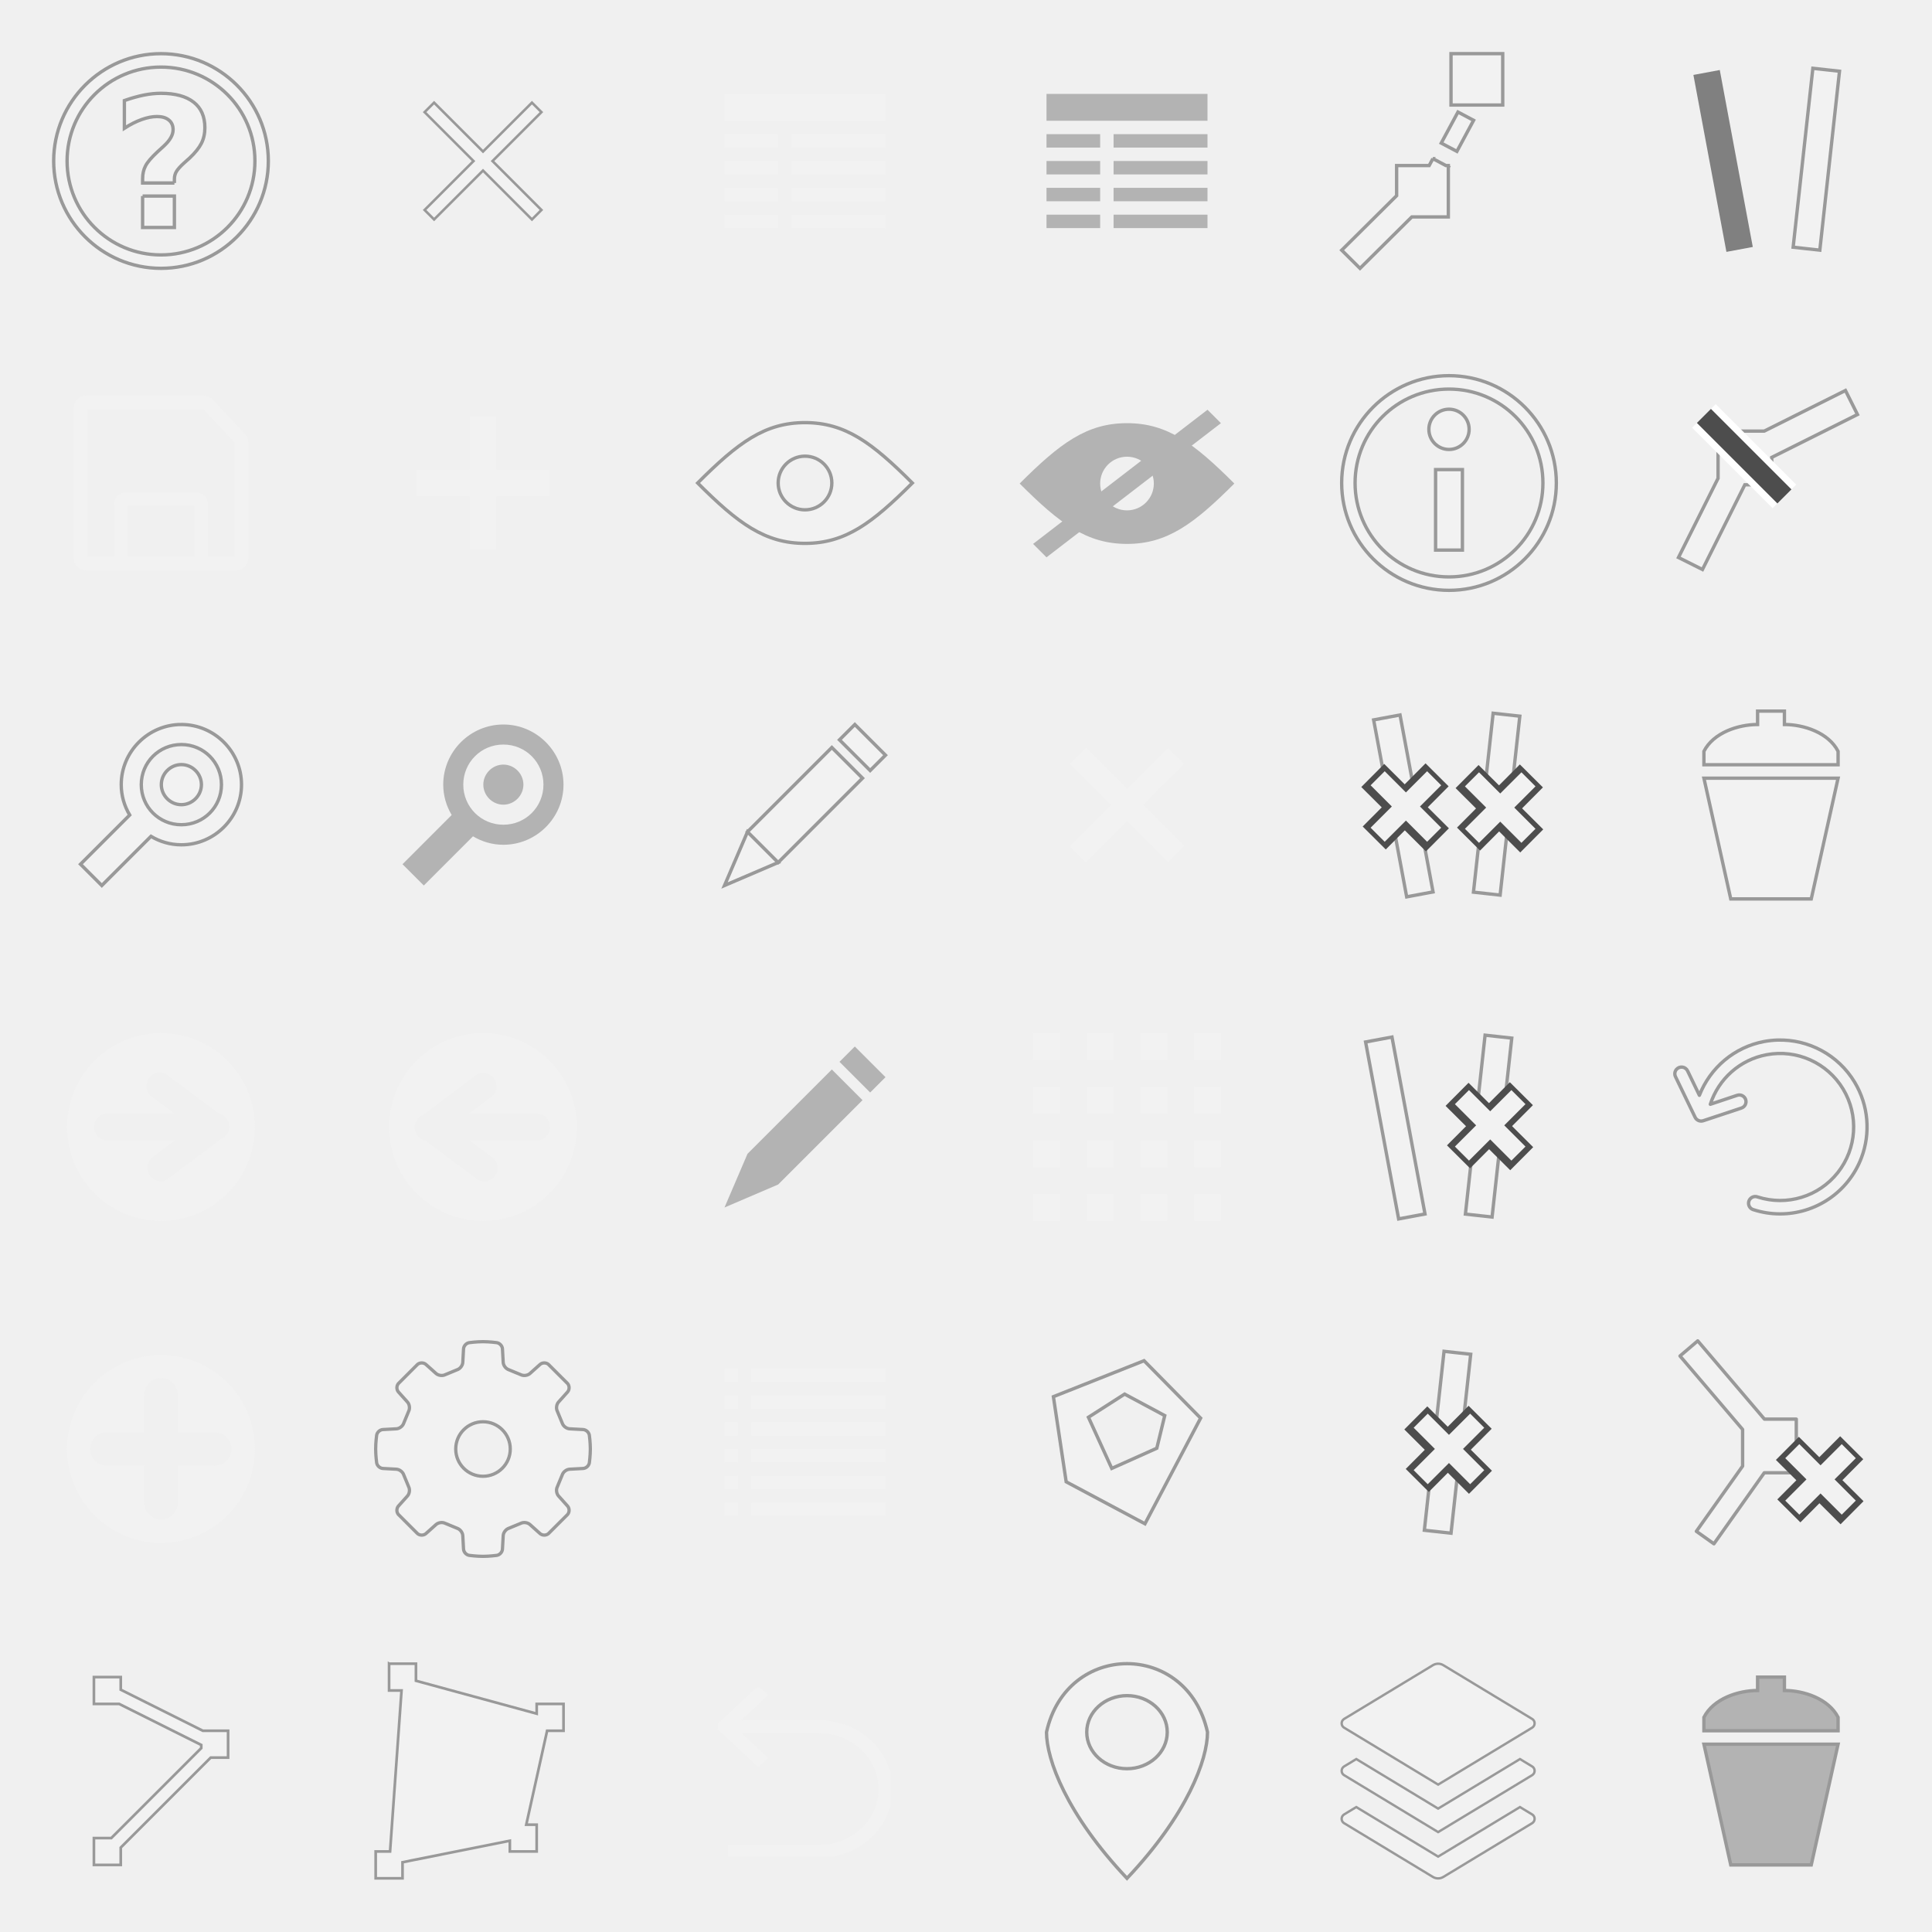
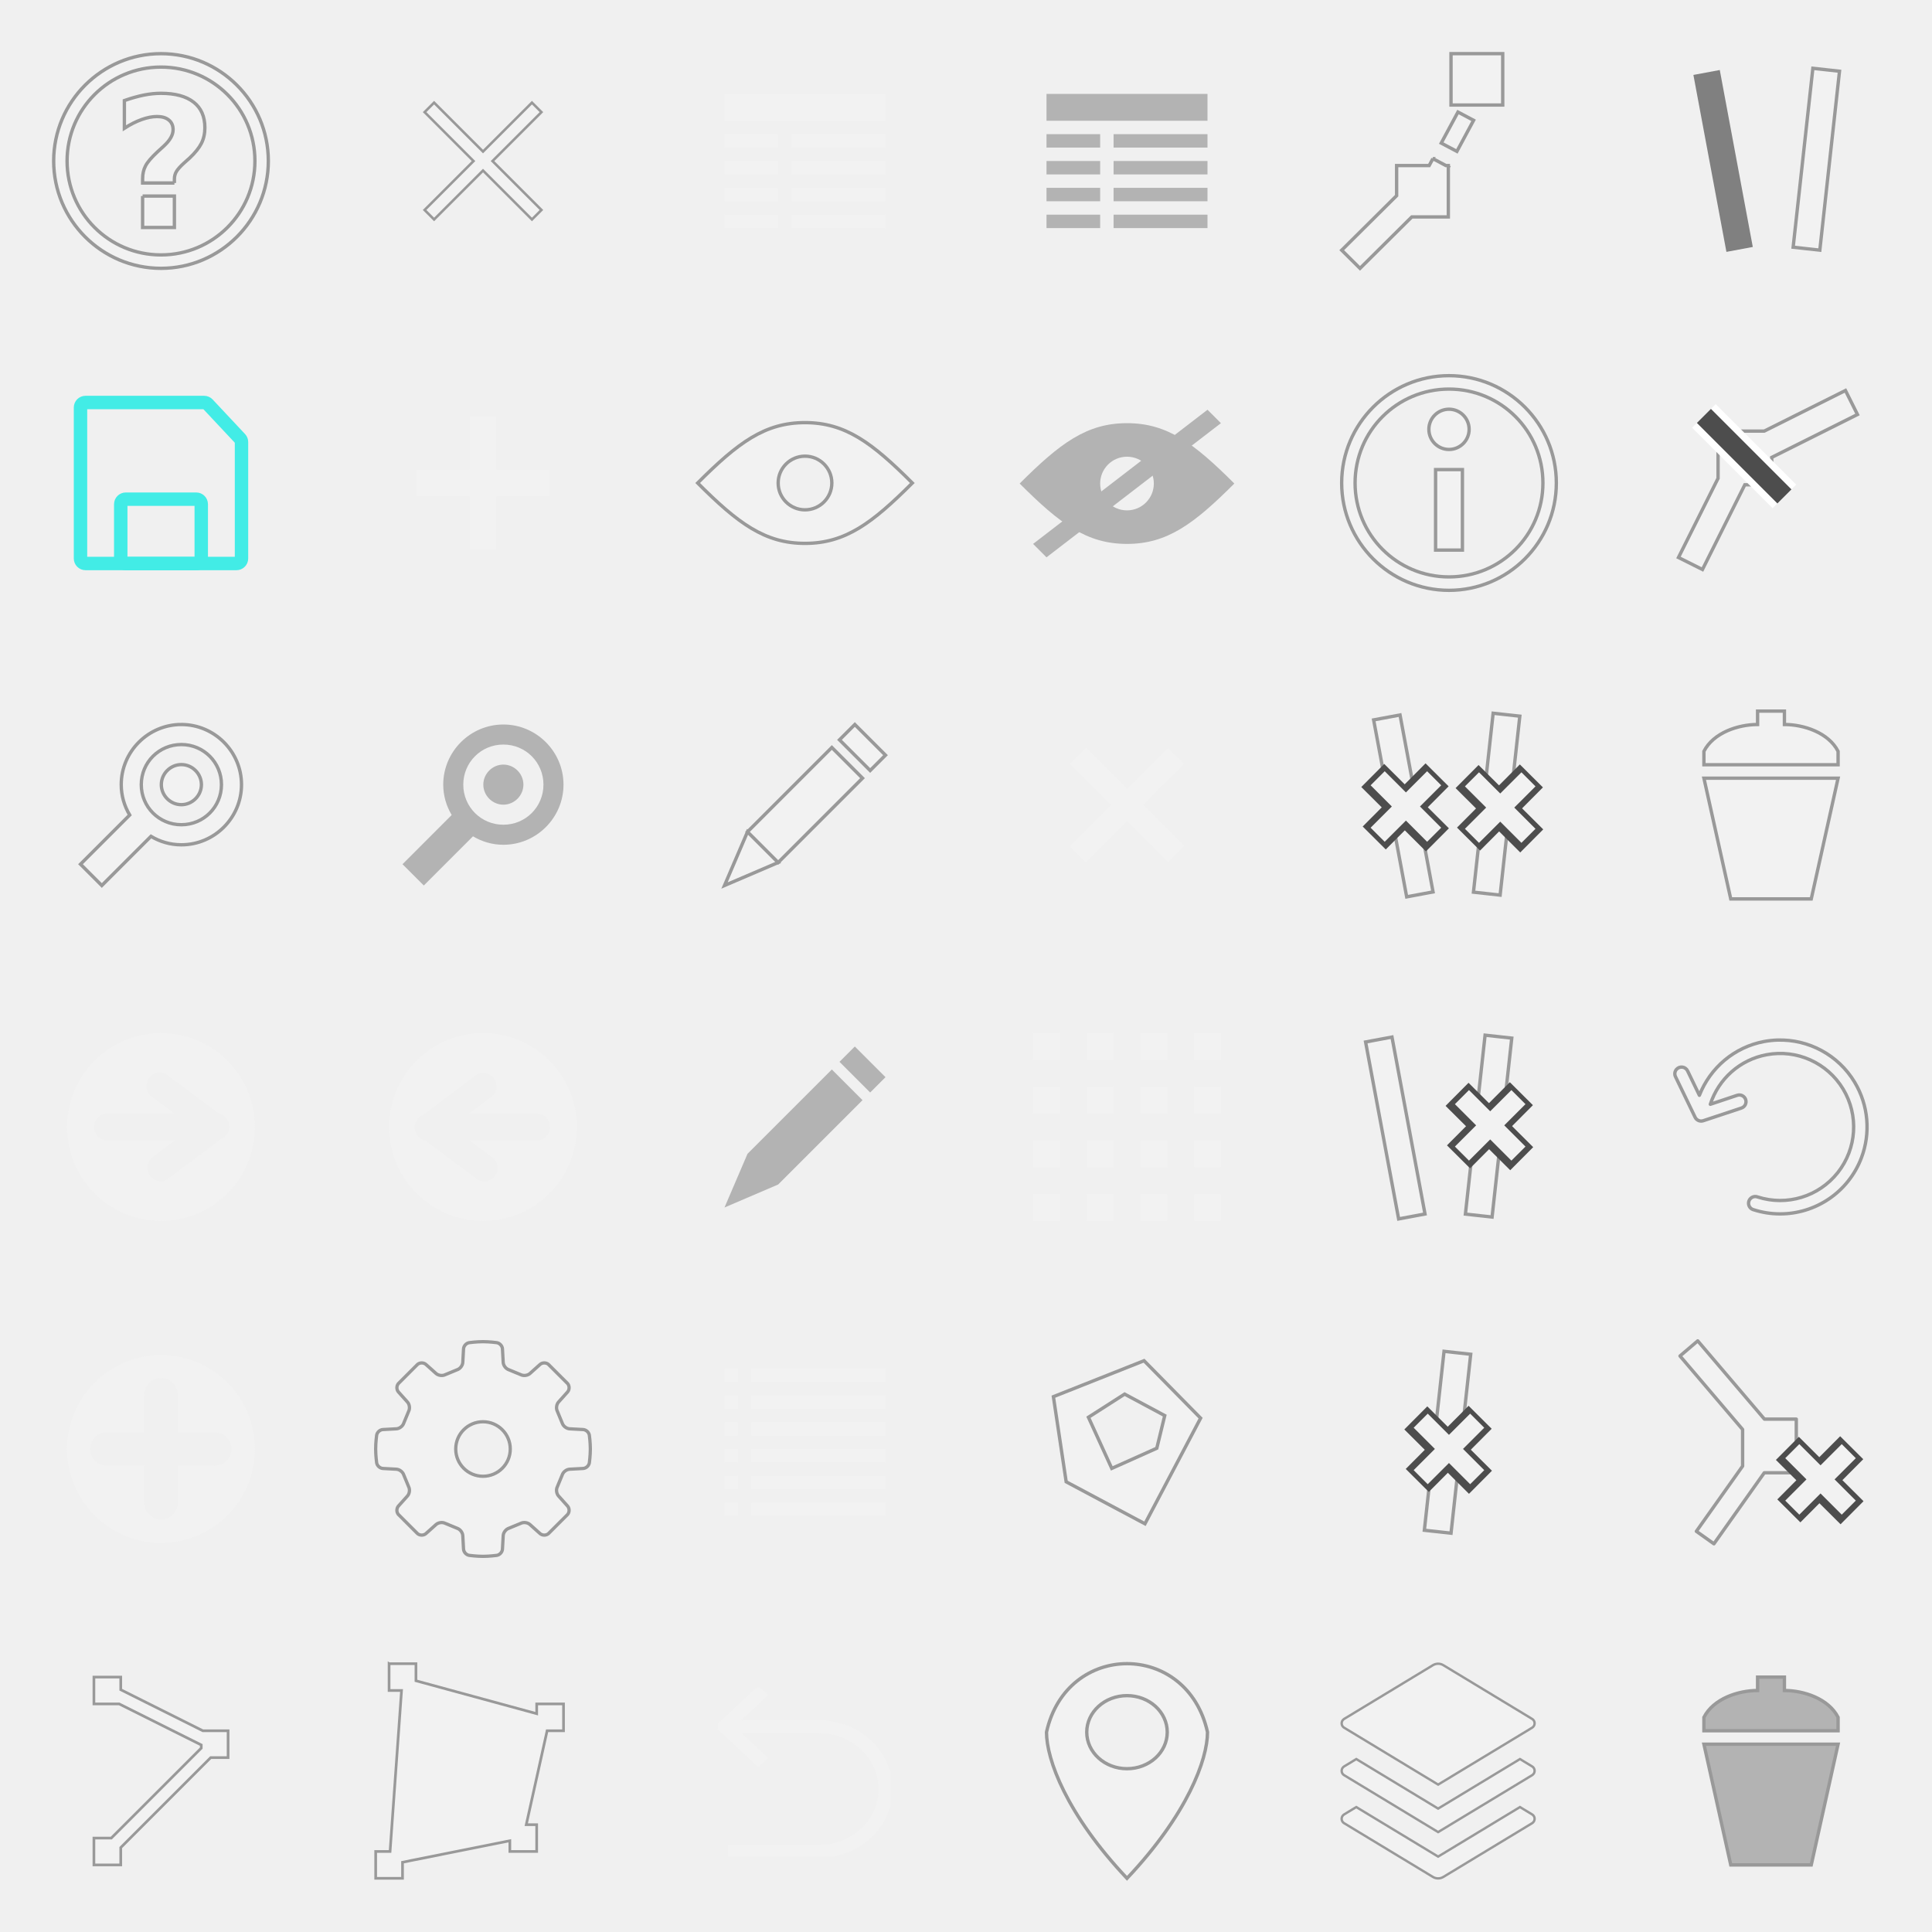
<svg xmlns="http://www.w3.org/2000/svg" id="svg2" width="144" height="144" version="1.1">
  <defs id="defs4">
    <clipPath id="clip0_241_10857">
      <rect id="rect586" width="18.05" height="19.01" fill="#fff" />
    </clipPath>
  </defs>
  <g id="layer1" transform="translate(0 -812.36)">
    <text id="text4457" x="5.787" y="897.808" fill="#000000" font-family="sans-serif" letter-spacing="0px" word-spacing="0px" style="line-height:0%" xml:space="preserve">
      <tspan id="tspan4459" x="5.787" y="897.808" font-family="sans-serif" font-size="40px" style="line-height:1.25"> </tspan>
    </text>
    <g id="g3001" transform="translate(-23.256 -119.39)">
      <path id="path3014" d="m35.256 935.75c-4.412 0-8 3.588-8 8 0 4.412 3.588 8 8 8s8-3.588 8-8c0-4.412-3.588-8-8-8zm0 1c3.872 0 7 3.128 7 7 0 3.872-3.128 7-7 7s-7-3.128-7-7c0-3.872 3.128-7 7-7z" color="#000000" color-rendering="auto" fill="#f2f2f2" image-rendering="auto" shape-rendering="auto" solid-color="#000000" stroke="#999" stroke-width=".25" style="isolation:auto;mix-blend-mode:normal;text-decoration-color:#000000;text-decoration-line:none;text-decoration-style:solid;text-indent:0;text-transform:none;white-space:normal" />
      <g id="text3784" transform="translate(27.256 -100.61)" fill="#4d4d4d">
        <path id="path3789" d="m9 1046h-2.37v-0.322c0-0.36 0.072-0.677 0.217-0.954 0.144-0.281 0.449-0.636 0.912-1.066l0.42-0.382c0.249-0.228 0.431-0.443 0.545-0.645 0.118-0.202 0.177-0.404 0.177-0.605-4.6e-6 -0.307-0.105-0.546-0.315-0.717-0.21-0.176-0.503-0.263-0.88-0.263-0.354 0-0.737 0.075-1.149 0.224-0.411 0.145-0.84 0.362-1.287 0.651v-2.066c0.53-0.184 1.013-0.32 1.451-0.408 0.438-0.088 0.86-0.132 1.267-0.132 1.068 0 1.882 0.219 2.442 0.658 0.56 0.434 0.84 1.07 0.84 1.908-7e-6 0.43-0.085 0.816-0.256 1.158-0.171 0.338-0.462 0.702-0.873 1.092l-0.42 0.375c-0.298 0.272-0.492 0.491-0.584 0.658-0.092 0.162-0.138 0.342-0.138 0.539v0.296m-2.37 0.974h2.37v2.342h-2.37v-2.342" fill="#f2f2f2" stroke="#999" stroke-width=".25" />
      </g>
    </g>
    <path id="path2990-6" d="m60 843.86c-3 0-5 1.5-8 4.5 3 3 5 4.5 8 4.5 3 0 5-1.5 8-4.5-3-3-5-4.5-8-4.5zm0 2.5c1.105 0 2 0.895 2 2s-0.895 2-2 2c-1.105 0-2-0.895-2-2s0.895-2 2-2z" fill="#f2f2f2" stroke="#999" stroke-width=".25" />
    <g id="eye-off" transform="translate(75 -195)" fill="#b3b3b3">
      <path id="path2990" transform="translate(0 1034.4)" d="m9 4.5c-3-3.36e-5 -5 1.5-8 4.5 3 3 5 4.5 8 4.5 3-3.3e-5 5-1.5 8-4.5-3-3-5-4.5-8-4.5zm0 2.5c1.105 0 2 0.895 2 2 0 1.105-0.895 2-2 2-1.105 0-2-0.895-2-2 0-1.105 0.895-2 2-2z" />
      <path id="rect3787" d="m2 1047.9 13-10 1 1-13 10z" />
    </g>
    <path id="table" d="m78 819.36v2h12v-2zm0 3v1h4v-1zm5 0v1h7v-1zm-5 2v1h4v-1zm5 0v1h7v-1zm-5 2v1h4v-1zm5 0v1h7v-1zm-5 2v1h4v-1zm5 0v1h7v-1z" fill="#b3b3b3" />
    <path id="rect5280" d="m35 843.36v4h-4v2h4v4h2v-4h4v-2h-4v-4z" fill="#f2f2f2" />
    <path id="path4354" d="m13.518 866.36c-2.467 0-4.482 2.016-4.482 4.483 0 0.83 0.234 1.596 0.63 2.265l-3.665 3.665 1.587 1.588 3.665-3.665c0.668 0.397 1.435 0.63 2.265 0.63 2.467 0 4.482-2.016 4.482-4.482 0-2.467-2.016-4.483-4.482-4.483zm0 1.494c1.659 0 2.988 1.329 2.988 2.988 0 1.659-1.329 2.988-2.988 2.988s-2.988-1.329-2.988-2.988c0-1.659 1.329-2.988 2.988-2.988zm0 1.494c-0.816 0-1.494 0.678-1.494 1.494s0.678 1.494 1.494 1.494 1.494-0.678 1.494-1.494-0.678-1.494-1.494-1.494z" color="#000000" fill="#f2f2f2" stroke="#999" stroke-width=".25" style="text-decoration-line:none;text-indent:0;text-transform:none" />
    <path id="path4392" d="m37.518 866.36c-2.467 0-4.482 2.016-4.482 4.482 0 0.83 0.234 1.596 0.63 2.264l-3.665 3.666 1.587 1.587 3.665-3.665c0.668 0.397 1.435 0.63 2.265 0.63 2.467 0 4.482-2.016 4.482-4.482s-2.016-4.482-4.482-4.482zm0 1.494c1.659 0 2.988 1.329 2.988 2.988s-1.329 2.988-2.988 2.988-2.988-1.329-2.988-2.988 1.329-2.988 2.988-2.988zm0 1.494c-0.816 0-1.494 0.678-1.494 1.494s0.678 1.494 1.494 1.494 1.494-0.678 1.494-1.494-0.678-1.494-1.494-1.494z" color="#000000" fill="#b3b3b3" style="text-decoration-line:none;text-indent:0;text-transform:none" />
    <path id="path5321" d="m36 889.36c-3.866 0-7 3.134-7 7 0 3.866 3.134 7 7 7s7-3.134 7-7c0-3.866-3.134-7-7-7zm-0.156 2.969a1 1 0 0 1 0.094 0 1 1 0 0 1 0.656 1.812l-1.625 1.219h5.031a1 1 0 1 1 0 2h-5l1.594 1.188a1 1 0 1 1-1.188 1.594l-3.719-2.781a1.004 1.004 0 0 1-0.156-1.906l3.875-2.906a1 1 0 0 1 0.438-0.219z" fill="#f2f2f2" />
    <path id="path5338" d="m12 903.36c3.866 0 7-3.134 7-7 0-3.866-3.134-7-7-7s-7 3.134-7 7c0 3.866 3.134 7 7 7zm0.156-2.969a1 1 0 0 1-0.094 0 1 1 0 0 1-0.656-1.812l1.625-1.219h-5.031a1 1 0 1 1 0-2h5l-1.594-1.188a1 1 0 1 1 1.188-1.594l3.719 2.781a1.004 1.004 0 0 1 0.156 1.906l-3.875 2.906a1 1 0 0 1-0.438 0.219z" fill="#f2f2f2" />
    <path id="path5340" d="m12 913.36c-3.866 0-7 3.134-7 7 0 3.866 3.134 7 7 7s7-3.134 7-7c0-3.866-3.134-7-7-7zm-0.156 1.719a1.25 1.25 0 0 1 0.125 0 1.25 1.25 0 0 1 1.281 1.281v2.75h2.75a1.25 1.25 0 1 1 0 2.5h-2.75v2.75a1.25 1.25 0 1 1-2.5 0v-2.75h-2.75a1.252 1.252 0 0 1-0.125-2.5 1.25 1.25 0 0 1 0.125 0h2.75v-2.75a1.25 1.25 0 0 1 1.094-1.281z" fill="#f2f2f2" />
    <path id="table-5" d="m54 819.36v2h12v-2zm0 3v1h4v-1zm5 0v1h7v-1zm-5 2v1h4v-1zm5 0v1h7v-1zm-5 2v1h4v-1zm5 0v1h7v-1zm-5 2v1h4v-1zm5 0v1h7v-1z" fill="#f2f2f2" />
    <path id="path3684" d="m63.714 866.36-1.143 1.143 2.286 2.286 1.143-1.143zm-1.714 1.714-6.286 6.286 2.286 2.286 6.286-6.286zm-6.286 6.286-1.714 4 4-1.714z" fill="#f2f2f2" stroke="#999" stroke-width=".25" />
    <text id="text4457-6" x="41.647" y="916.797" fill="#000000" font-family="sans-serif" letter-spacing="0px" word-spacing="0px" style="line-height:0%" xml:space="preserve">
      <tspan id="tspan4459-6" x="41.647" y="916.797" font-family="sans-serif" font-size="30.476px" style="line-height:1.25"> </tspan>
    </text>
    <g id="text4356-2" transform="translate(44 -124)" fill="#fff">
      <path id="path4384-2" d="m35.742 999.44 3.076-3.076-3.066-3.066 1.191-1.191 3.066 3.066 3.057-3.057 1.172 1.182-3.047 3.057 3.066 3.066-1.191 1.191-3.066-3.066-3.076 3.076-1.182-1.182" fill="#f2f2f2" />
    </g>
    <path id="path3684-2" d="m63.714 890.36-1.143 1.143 2.286 2.286 1.143-1.143zm-1.714 1.714-6.286 6.286 2.286 2.286 6.286-6.286zm-6.286 6.286-1.714 4 4-1.714z" fill="#b3b3b3" />
    <path id="table-5-8-8-6-1" d="m54 914.36v1h1v-1zm2 0v1h10v-1zm-2 2v1h1v-1zm2 0v1h10v-1zm-2 2v1h1v-1zm2 0v1h10v-1zm-2 2v1h1v-1zm2 0v1h10v-1zm-2 2v1h1v-1zm2 0v1h10v-1zm-2 2v1h1v-1zm2 0v1h10v-1z" fill="#f2f2f2" />
    <circle id="path3764" cx="108" cy="844.36" r="1.5" fill="#f2f2f2" stroke="#999" stroke-width=".25" />
    <path id="rect4274" d="m107 847.36h2v6h-2z" fill="#f2f2f2" stroke="#999" stroke-width=".25" />
    <g id="g4717" transform="translate(-54.789 -114.48)">
      <path id="path3862" transform="translate(-1.2108 854.84)" d="m141.27 173.42-6.756 2.68 0.953 6.346 5.871 3.127 4.148-7.873zm-1.447 2.488 2.99 1.602-0.592 2.432-3.357 1.504-1.738-3.811z" fill="#f2f2f2" fill-rule="evenodd" stroke="#999" stroke-width=".25" />
    </g>
    <path id="delete-30" d="m131 865.36v1c-1.429 0-3.286 0.6-4 2v1h10v-1c-0.714-1.4-2.571-2-4-2v-1zm-4 5 2 9h6l2-9z" fill="#f2f2f2" stroke="#999" stroke-width=".25" />
    <g id="g4797" transform="translate(-70.26 -96.674)">
      <path id="path4349-2-2-9-3-8" d="m180.95 986.19-1.467 13.336 1.988 0.219 1.467-13.336z" color="#000000" color-rendering="auto" fill="#f2f2f2" fill-rule="evenodd" image-rendering="auto" shape-rendering="auto" solid-color="#000000" stroke="#999" stroke-width=".25" style="isolation:auto;mix-blend-mode:normal;text-decoration-color:#000000;text-decoration-line:none;text-decoration-style:solid;text-indent:0;text-transform:none;white-space:normal" />
      <path id="path4349-2-2-3-3" d="m174.01 986.33-1.967 0.367 2.463 13.188 1.965-0.367z" color="#000000" color-rendering="auto" fill="#f2f2f2" fill-rule="evenodd" image-rendering="auto" shape-rendering="auto" solid-color="#000000" stroke="#999" stroke-width=".25" style="isolation:auto;mix-blend-mode:normal;text-decoration-color:#000000;text-decoration-line:none;text-decoration-style:solid;text-indent:0;text-transform:none;white-space:normal" />
      <g id="g4621" />
    </g>
    <path id="path4349-2-2-9-3-8-3" d="m111.29 865.52-1.467 13.336 1.988 0.219 1.467-13.336z" color="#000000" color-rendering="auto" fill="#f2f2f2" fill-rule="evenodd" image-rendering="auto" shape-rendering="auto" solid-color="#000000" stroke="#999" stroke-width=".25" style="isolation:auto;mix-blend-mode:normal;text-decoration-color:#000000;text-decoration-line:none;text-decoration-style:solid;text-indent:0;text-transform:none;white-space:normal" />
    <path id="path4349-2-2-3-3-8" d="m104.35 865.65-1.967 0.367 2.463 13.188 1.965-0.367z" color="#000000" color-rendering="auto" fill="#f2f2f2" fill-rule="evenodd" image-rendering="auto" shape-rendering="auto" solid-color="#000000" stroke="#999" stroke-width=".25" style="isolation:auto;mix-blend-mode:normal;text-decoration-color:#000000;text-decoration-line:none;text-decoration-style:solid;text-indent:0;text-transform:none;white-space:normal" />
    <path id="path4349-2-2-9-3-8-7" d="m107.63 913.08-1.467 13.336 1.988 0.219 1.467-13.336z" color="#000000" color-rendering="auto" fill="#f2f2f2" fill-rule="evenodd" image-rendering="auto" shape-rendering="auto" solid-color="#000000" stroke="#999" stroke-width=".25" style="isolation:auto;mix-blend-mode:normal;text-decoration-color:#000000;text-decoration-line:none;text-decoration-style:solid;text-indent:0;text-transform:none;white-space:normal" />
    <path id="rect4918" d="m126.54 912.3-1.322 1.127 4.666 5.477v2.731l-3.447 4.861 1.309 0.93 3.752-5.293h2.387v-4h-2.375z" fill="#f2f2f2" stroke="#999" stroke-linecap="round" stroke-linejoin="round" stroke-width=".25" />
    <g id="g4621-0-6" transform="translate(-45.69 -70.017)" fill="#4d4d4d">
      <g id="g4400-8-39-2-3-1-1-8" transform="matrix(.57449 0 0 .57449 77.91 445.57)" fill-rule="evenodd" stroke="#4d4d4d" stroke-width="4.224">
        <path id="path4353-1-6-1-3-6-5-5" d="m175.81 948.25 8.389 8.35" />
        <path id="path4355-9-7-1-7-3-31-4" d="m176 956.36 8.155-8.194" />
      </g>
      <g id="g4400-8-39-2-3-3-7" transform="matrix(.52631 0 0 .52631 86.649 491.41)" stroke="#000" stroke-width="2.816">
        <path id="path4353-1-6-1-3-3-9" transform="matrix(1.9 0 0 1.9 -245.02 606.04)" d="m222.11 179.64-1.049 1.049 1.582 1.58-1.582 1.582 1.049 1.047 1.582-1.58 1.58 1.58 1.049-1.047-1.582-1.582 1.582-1.58-1.049-1.049-1.58 1.58z" color="#000000" color-rendering="auto" fill="#f2f2f2" fill-rule="evenodd" image-rendering="auto" shape-rendering="auto" solid-color="#000000" stroke="none" style="isolation:auto;mix-blend-mode:normal;text-decoration-color:#000000;text-decoration-line:none;text-decoration-style:solid;text-indent:0;text-transform:none;white-space:normal" />
      </g>
    </g>
    <path id="path4873" d="m108.15 816.36v3.827h3.854v-3.827zm0.518 4.352-1.246 2.313 1.167 0.618 1.244-2.315zm-1.869 3.472-0.277 0.516h-2.426v2.244l-4.092 4.064 1.363 1.353 3.862-3.834h2.721v-3.696l0.015-0.028-0.015-8e-3v-0.095h-0.179l-0.973-0.516z" color="#000000" color-rendering="auto" fill="#f2f2f2" fill-rule="evenodd" image-rendering="auto" shape-rendering="auto" solid-color="#000000" stroke="#999" stroke-width=".25" style="isolation:auto;mix-blend-mode:normal;text-decoration-color:#000000;text-decoration-line:none;text-decoration-style:solid;text-indent:0;text-transform:none;white-space:normal" />
    <g id="g4244" transform="matrix(.51357 -.54309 .54309 .51357 -518.02 506.23)">
      <path id="path4240" transform="matrix(.91922 .97205 -.97205 .91922 152.14 647.93)" d="m220.49 133.52c-0.33 0.01-0.662 0.046-0.994 0.107-2.225 0.414-4.027 1.958-4.832 4.01l-0.877-1.816a0.5 0.5 0 0 0-0.834-0.113 0.5 0.5 0 0 0-0.066 0.549l1.459 3.019a0.5 0.5 0 0 0 0.607 0.256l2.844-0.945a0.5 0.5 0 1 0-0.316-0.949l-2.002 0.668c0.613-1.89 2.207-3.324 4.201-3.695 2.247-0.418 4.515 0.599 5.695 2.557 1.181 1.958 1.022 4.438-0.396 6.231-1.419 1.793-3.796 2.515-5.973 1.816a0.5 0.5 0 1 0-0.305 0.951c2.57 0.825 5.387-0.029 7.062-2.147 0.419-0.529 0.745-1.111 0.977-1.721 0.694-1.828 0.536-3.915-0.51-5.648-1.22-2.023-3.429-3.198-5.74-3.129z" color="#000000" color-rendering="auto" fill="#f2f2f2" image-rendering="auto" shape-rendering="auto" solid-color="#000000" stroke="#999" stroke-linecap="round" stroke-linejoin="round" stroke-width=".25" style="isolation:auto;mix-blend-mode:normal;text-decoration-color:#000000;text-decoration-line:none;text-decoration-style:solid;text-indent:0;text-transform:none;white-space:normal" />
    </g>
    <g id="delete-vertex" transform="translate(-90,-64)">
      <path id="path4349-2-2-9-3-8-3-5" transform="translate(0 852.36)" d="m227.55 53.105-6.055 3.027h-3.441v3.518l-2.951 5.902 1.789 0.895 3.156-6.314h2.006v-2.043l6.391-3.195z" color="#000000" color-rendering="auto" fill="#f2f2f2" image-rendering="auto" shape-rendering="auto" solid-color="#000000" stroke="#999" stroke-width=".25" style="isolation:auto;mix-blend-mode:normal;text-decoration-color:#000000;text-decoration-line:none;text-decoration-style:solid;text-indent:0;text-transform:none;white-space:normal" />
      <path id="path4353-1-6-1-3-5-1-9" d="m217 907.36 6 6" fill="none" stroke="#fff" stroke-width="2.482" />
      <path id="path4353-1-6-1-3-5-1" d="m217 907.36 6 6" fill="none" stroke="#4d4d4d" stroke-width="1.482" />
    </g>
    <g id="split-line">
      <path id="path4349-2-2-9-3-8-9" d="m135.12 817.45-1.469 13.336 1.988 0.219 1.467-13.336z" color="#000000" color-rendering="auto" fill="#f2f2f2" image-rendering="auto" shape-rendering="auto" solid-color="#000000" stroke="#999" stroke-width=".25" style="isolation:auto;mix-blend-mode:normal;text-decoration-color:#000000;text-decoration-line:none;text-decoration-style:solid;text-indent:0;text-transform:none;white-space:normal" />
      <path id="path4349-2-2-3-3-3" d="m129.66 830.95-2.461-13.189" fill="none" stroke="#808080" stroke-width="2" />
    </g>
    <g id="g4621-0-6-2" transform="translate(-73.385 -72.287)" fill="#4d4d4d">
      <g id="g4400-8-39-2-3-1-1-8-9" transform="matrix(.57449 0 0 .57449 77.91 445.57)" fill-rule="evenodd" stroke="#4d4d4d" stroke-width="4.224">
        <path id="path4353-1-6-1-3-6-5-5-7" d="m175.81 948.25 8.389 8.35" />
        <path id="path4355-9-7-1-7-3-31-4-6" d="m176 956.36 8.155-8.194" />
      </g>
      <g id="g4400-8-39-2-3-3-7-9" transform="matrix(.52631 0 0 .52631 86.649 491.41)" stroke="#000" stroke-width="2.816">
        <path id="path4353-1-6-1-3-3-9-1" transform="matrix(1.9 0 0 1.9 -245.02 606.04)" d="m222.11 179.64-1.049 1.049 1.582 1.58-1.582 1.582 1.049 1.047 1.582-1.58 1.58 1.58 1.049-1.047-1.582-1.582 1.582-1.58-1.049-1.049-1.58 1.58z" color="#000000" color-rendering="auto" fill="#f2f2f2" fill-rule="evenodd" image-rendering="auto" shape-rendering="auto" solid-color="#000000" stroke="none" style="isolation:auto;mix-blend-mode:normal;text-decoration-color:#000000;text-decoration-line:none;text-decoration-style:solid;text-indent:0;text-transform:none;white-space:normal" />
      </g>
    </g>
    <g id="g4621-0-6-9" transform="translate(-70.311 -96.405)" fill="#4d4d4d">
      <g id="g4400-8-39-2-3-1-1-8-0" transform="matrix(.57449 0 0 .57449 77.91 445.57)" fill-rule="evenodd" stroke="#4d4d4d" stroke-width="4.224">
        <path id="path4353-1-6-1-3-6-5-5-4" d="m175.81 948.25 8.389 8.35" />
        <path id="path4355-9-7-1-7-3-31-4-9" d="m176 956.36 8.155-8.194" />
      </g>
      <g id="g4400-8-39-2-3-3-7-8" transform="matrix(.52631 0 0 .52631 86.649 491.41)" stroke="#000" stroke-width="2.816">
        <path id="path4353-1-6-1-3-3-9-4" transform="matrix(1.9 0 0 1.9 -245.02 606.04)" d="m222.11 179.64-1.049 1.049 1.582 1.58-1.582 1.582 1.049 1.047 1.582-1.58 1.58 1.58 1.049-1.047-1.582-1.582 1.582-1.58-1.049-1.049-1.58 1.58z" color="#000000" color-rendering="auto" fill="#f2f2f2" fill-rule="evenodd" image-rendering="auto" shape-rendering="auto" solid-color="#000000" stroke="none" style="isolation:auto;mix-blend-mode:normal;text-decoration-color:#000000;text-decoration-line:none;text-decoration-style:solid;text-indent:0;text-transform:none;white-space:normal" />
      </g>
    </g>
    <g id="g4621-0-6-0" transform="translate(-69.564 -120.09)" fill="#4d4d4d">
      <g id="g4400-8-39-2-3-1-1-8-2" transform="matrix(.57449 0 0 .57449 77.91 445.57)" fill-rule="evenodd" stroke="#4d4d4d" stroke-width="4.224">
        <path id="path4353-1-6-1-3-6-5-5-5" d="m175.81 948.25 8.389 8.35" />
        <path id="path4355-9-7-1-7-3-31-4-69" d="m176 956.36 8.155-8.194" />
      </g>
      <g id="g4400-8-39-2-3-3-7-2" transform="matrix(.52631 0 0 .52631 86.649 491.41)" stroke="#000" stroke-width="2.816">
        <path id="path4353-1-6-1-3-3-9-8" transform="matrix(1.9 0 0 1.9 -245.02 606.04)" d="m222.11 179.64-1.049 1.049 1.582 1.58-1.582 1.582 1.049 1.047 1.582-1.58 1.58 1.58 1.049-1.047-1.582-1.582 1.582-1.58-1.049-1.049-1.58 1.58z" color="#000000" color-rendering="auto" fill="#f2f2f2" fill-rule="evenodd" image-rendering="auto" shape-rendering="auto" solid-color="#000000" stroke="none" style="isolation:auto;mix-blend-mode:normal;text-decoration-color:#000000;text-decoration-line:none;text-decoration-style:solid;text-indent:0;text-transform:none;white-space:normal" />
      </g>
    </g>
    <g id="g4621-0-6-5" transform="translate(-76.593 -120.17)" fill="#4d4d4d">
      <g id="g4400-8-39-2-3-1-1-8-6" transform="matrix(.57449 0 0 .57449 77.91 445.57)" fill-rule="evenodd" stroke="#4d4d4d" stroke-width="4.224">
        <path id="path4353-1-6-1-3-6-5-5-2" d="m175.81 948.25 8.389 8.35" />
        <path id="path4355-9-7-1-7-3-31-4-0" d="m176 956.36 8.155-8.194" />
      </g>
      <g id="g4400-8-39-2-3-3-7-0" transform="matrix(.52631 0 0 .52631 86.649 491.41)" stroke="#000" stroke-width="2.816">
        <path id="path4353-1-6-1-3-3-9-6" transform="matrix(1.9 0 0 1.9 -245.02 606.04)" d="m222.11 179.64-1.049 1.049 1.582 1.58-1.582 1.582 1.049 1.047 1.582-1.58 1.58 1.58 1.049-1.047-1.582-1.582 1.582-1.58-1.049-1.049-1.58 1.58z" color="#000000" color-rendering="auto" fill="#f2f2f2" fill-rule="evenodd" image-rendering="auto" shape-rendering="auto" solid-color="#000000" stroke="none" style="isolation:auto;mix-blend-mode:normal;text-decoration-color:#000000;text-decoration-line:none;text-decoration-style:solid;text-indent:0;text-transform:none;white-space:normal" />
      </g>
    </g>
    <path id="path3014-4" d="m108 840.36c-4.412 0-8 3.588-8 8 0 4.412 3.588 8 8 8s8-3.588 8-8c0-4.412-3.588-8-8-8zm0 1c3.872 0 7 3.128 7 7 0 3.872-3.128 7-7 7s-7-3.128-7-7c0-3.872 3.128-7 7-7z" color="#000000" color-rendering="auto" fill="#f2f2f2" image-rendering="auto" shape-rendering="auto" solid-color="#000000" stroke="#999" stroke-width=".25" style="isolation:auto;mix-blend-mode:normal;text-decoration-color:#000000;text-decoration-line:none;text-decoration-style:solid;text-indent:0;text-transform:none;white-space:normal" />
    <rect id="rect4237" x="77" y="889.36" width="2" height="2" fill="#f2f2f2" />
    <rect id="rect4239" x="81" y="889.36" width="2" height="2" fill="#f2f2f2" />
    <rect id="rect4241" x="85" y="889.36" width="2" height="2" fill="#f2f2f2" />
    <rect id="rect4243" x="89" y="889.36" width="2" height="2" fill="#f2f2f2" />
    <rect id="rect4237-6" x="77" y="893.36" width="2" height="2" fill="#f2f2f2" />
    <rect id="rect4239-3" x="81" y="893.36" width="2" height="2" fill="#f2f2f2" />
    <rect id="rect4241-8" x="85" y="893.36" width="2" height="2" fill="#f2f2f2" />
    <rect id="rect4243-2" x="89" y="893.36" width="2" height="2" fill="#f2f2f2" />
    <rect id="rect4237-1" x="77" y="897.36" width="2" height="2" fill="#f2f2f2" />
    <rect id="rect4239-5" x="81" y="897.36" width="2" height="2" fill="#f2f2f2" />
    <rect id="rect4241-82" x="85" y="897.36" width="2" height="2" fill="#f2f2f2" />
    <rect id="rect4243-5" x="89" y="897.36" width="2" height="2" fill="#f2f2f2" />
    <rect id="rect4237-6-6" x="77" y="901.36" width="2" height="2" fill="#f2f2f2" />
    <rect id="rect4239-3-7" x="81" y="901.36" width="2" height="2" fill="#f2f2f2" />
    <rect id="rect4241-8-2" x="85" y="901.36" width="2" height="2" fill="#f2f2f2" />
    <rect id="rect4243-2-5" x="89" y="901.36" width="2" height="2" fill="#f2f2f2" />
    <path id="delete-30-7" d="m131 937.36v1c-1.429 0-3.286 0.6-4 2v1h10v-1c-0.714-1.4-2.571-2-4-2v-1zm-4 5 2 9h6l2-9z" fill="#b3b3b3" stroke="#999" stroke-width=".25" />
    <path id="path437" d="m113.29 943.47 0.907 0.549c0.179 0.108 0.237 0.342 0.129 0.522-0.032 0.053-0.076 0.098-0.129 0.131l-7.007 4.241-7.007-4.241c-0.179-0.108-0.237-0.342-0.129-0.522 0.032-0.054 0.076-0.098 0.129-0.131l0.907-0.549 6.1 3.692zm0 3.578 0.907 0.549c0.179 0.108 0.237 0.342 0.129 0.522-0.032 0.053-0.076 0.098-0.129 0.131l-6.619 4.006c-0.239 0.145-0.538 0.145-0.777 0l-6.619-4.006c-0.179-0.108-0.237-0.342-0.129-0.522 0.032-0.054 0.076-0.098 0.129-0.131l0.907-0.549 6.1 3.692zm-5.712-10.575 6.619 4.006c0.179 0.108 0.237 0.342 0.129 0.522-0.032 0.054-0.076 0.098-0.129 0.131l-7.007 4.241-7.007-4.241c-0.179-0.108-0.237-0.342-0.129-0.522 0.032-0.054 0.076-0.098 0.129-0.131l6.619-4.006c0.239-0.145 0.538-0.145 0.777 0z" fill="#f2f2f2" stroke="#999" stroke-width=".178" />
    <path id="linestring" d="m7 937.36v2h1.883l6.117 3.059v0.234l-6.707 6.707h-1.293v2h2v-1.293l6.707-6.707h1.293v-2h-1.883l-6.117-3.059v-0.941z" color="#000000" fill="#f2f2f2" fill-rule="evenodd" stroke="#999" stroke-width=".2" />
    <path id="polygon" d="m29 936.36v2h0.928l-0.855 12h-1.072v2h2v-1.199l8-1.602v0.801h2v-2h-0.777l1.555-7h1.223v-2h-2v0.727l-9-2.453v-1.273h-2z" fill="#f2f2f2" fill-rule="evenodd" stroke="#999" stroke-width=".2" />
    <path id="marker" d="m84 936.36c-2.625 0-5.25 1.702-6 5.106 0 2.043 1.5 6.128 6 10.894 4.5-4.766 6-8.851 6-10.894-0.75-3.404-3.375-5.106-6-5.106zm0 2.383c1.657 0 3 1.219 3 2.723s-1.343 2.723-3 2.723c-1.657 0-3-1.219-3-2.723s1.343-2.723 3-2.723z" fill="#f2f2f2" stroke="#999" stroke-width=".25" />
    <g id="settings" class="sprite" transform="matrix(.16295 0 0 .16296 27.835 912.23)" fill="#f2f2f2" stroke="#999" stroke-width="1.497">
      <path id="path27812" d="m98.762 43.652c-0.186-1.386-1.481-2.582-2.876-2.659l-6.172-0.337c-1.395-0.076-2.899-1.224-3.341-2.55l-2.28-5.518c-0.629-1.249-0.379-3.121 0.553-4.161l4.122-4.6c0.933-1.042 0.962-2.77 0.066-3.842l-8.813-8.813c-1.073-0.897-2.803-0.867-3.845 0.065l-4.598 4.122c-1.039 0.934-2.915 1.182-4.161 0.551l-5.521-2.279c-1.324-0.442-2.472-1.945-2.549-3.34l-0.337-6.17c-0.077-1.396-1.272-2.691-2.659-2.878 0 0-3.252-0.44-6.248-0.44-2.991 0-6.243 0.44-6.243 0.44-1.386 0.188-2.582 1.483-2.658 2.878l-0.338 6.17c-0.076 1.396-1.224 2.898-2.551 3.34l-5.517 2.279c-1.249 0.631-3.122 0.382-4.161-0.551l-4.601-4.122c-1.042-0.932-2.769-0.962-3.842-0.065l-8.813 8.813c-0.897 1.073-0.867 2.801 0.066 3.842l4.122 4.6c0.933 1.041 1.182 2.913 0.551 4.161l-2.279 5.518c-0.442 1.326-1.946 2.474-3.34 2.55l-6.17 0.337c-1.396 0.077-2.691 1.272-2.879 2.659 0 0-0.439 3.253-0.439 6.243s0.44 6.24 0.44 6.24c0.188 1.389 1.483 2.582 2.879 2.659l6.169 0.339c1.396 0.075 2.898 1.225 3.341 2.549l2.278 5.517c0.631 1.248 0.381 3.122-0.551 4.163l-4.122 4.598c-0.933 1.042-0.963 2.771-0.066 3.845l8.814 8.813c1.073 0.896 2.801 0.866 3.842-0.066l4.6-4.122c1.041-0.932 2.913-1.182 4.161-0.553l5.517 2.28c1.327 0.441 2.475 1.946 2.55 3.343l0.338 6.168c0.076 1.395 1.272 2.692 2.658 2.88 0 0 3.252 0.439 6.244 0.439 2.996 0 6.25-0.439 6.25-0.439 1.385-0.188 2.58-1.485 2.657-2.88l0.337-6.168c0.077-1.396 1.225-2.901 2.551-3.343l5.517-2.28c1.248-0.629 3.122-0.379 4.163 0.553l4.598 4.122c1.042 0.933 2.771 0.964 3.843 0.067l8.815-8.814c0.896-1.073 0.866-2.803-0.066-3.845l-4.122-4.598c-0.932-1.041-1.182-2.915-0.553-4.163l2.28-5.517c0.441-1.324 1.946-2.474 3.341-2.549l6.172-0.339c1.395-0.077 2.692-1.271 2.876-2.659 0 0 0.441-3.25 0.441-6.24s-0.441-6.243-0.441-6.243zm-48.658 18.709c-6.886 0-12.468-5.585-12.468-12.467 0-6.885 5.582-12.467 12.468-12.467 6.89 0 12.475 5.582 12.475 12.467-1e-3 6.882-5.586 12.467-12.475 12.467z" fill="#f2f2f2" stroke="#999" stroke-width="1.497" />
    </g>
    <g id="undo" transform="matrix(.71301 0 0 .66261 53.494 938.13)" clip-path="url(#clip0_241_10857)" fill="none" stroke="#f2f2f2" stroke-miterlimit="10" stroke-width="1.455">
      <path id="path580" d="m1.07 4.41h9.42c0.923-0.007 1.839 0.17 2.694 0.518 0.855 0.349 1.633 0.863 2.288 1.514s1.175 1.425 1.53 2.277c0.355 0.853 0.538 1.767 0.538 2.69 0.007 0.928-0.171 1.847-0.523 2.706-0.352 0.858-0.871 1.638-1.527 2.294-0.656 0.656-1.436 1.175-2.294 1.527-0.858 0.352-1.778 0.53-2.706 0.523h-9.42" />
      <path id="path582" d="m4.75 8.45-4.04-4.05 4.04-4.05" />
    </g>
-     <path id="path438" d="m9 849.94v4.05c0 0.207 0.168 0.375 0.375 0.375h5.25c0.207 0 0.375-0.168 0.375-0.375v-4.05c0-0.207-0.168-0.375-0.375-0.375h-5.25c-0.207 0-0.375 0.168-0.375 0.375z" fill="none" stroke="#f2f2f2" />
-     <path id="save" d="m15.213 842.36h-8.838c-0.207 0-0.375 0.168-0.375 0.375v11.25c0 0.207 0.168 0.375 0.375 0.375h11.25c0.207 0 0.375-0.168 0.375-0.375v-8.677c0-0.095-0.036-0.187-0.101-0.256l-2.412-2.573c-0.071-0.076-0.17-0.119-0.274-0.119z" fill="none" stroke="#f2f2f2" />
+     <g id="g1" fill="none" stroke="#42ece6">
+       <path id="path438" d="m9 849.94v4.05c0 0.207 0.168 0.375 0.375 0.375h5.25c0.207 0 0.375-0.168 0.375-0.375v-4.05c0-0.207-0.168-0.375-0.375-0.375h-5.25c-0.207 0-0.375 0.168-0.375 0.375z" />
+       <path id="save" d="m15.213 842.36h-8.838c-0.207 0-0.375 0.168-0.375 0.375v11.25c0 0.207 0.168 0.375 0.375 0.375h11.25c0.207 0 0.375-0.168 0.375-0.375v-8.677c0-0.095-0.036-0.187-0.101-0.256l-2.412-2.573c-0.071-0.076-0.17-0.119-0.274-0.119z" />
+     </g>
    <path id="close" d="m32.354 820.01-0.707 0.707 3.647 3.647-3.647 3.647 0.707 0.707 3.647-3.647 3.647 3.647 0.707-0.707-3.647-3.647 3.647-3.647-0.707-0.707-3.647 3.647-3.647-3.647z" color="#000000" fill="#f2f2f2" fill-rule="evenodd" stroke="#999" stroke-width=".189" />
  </g>
</svg>
